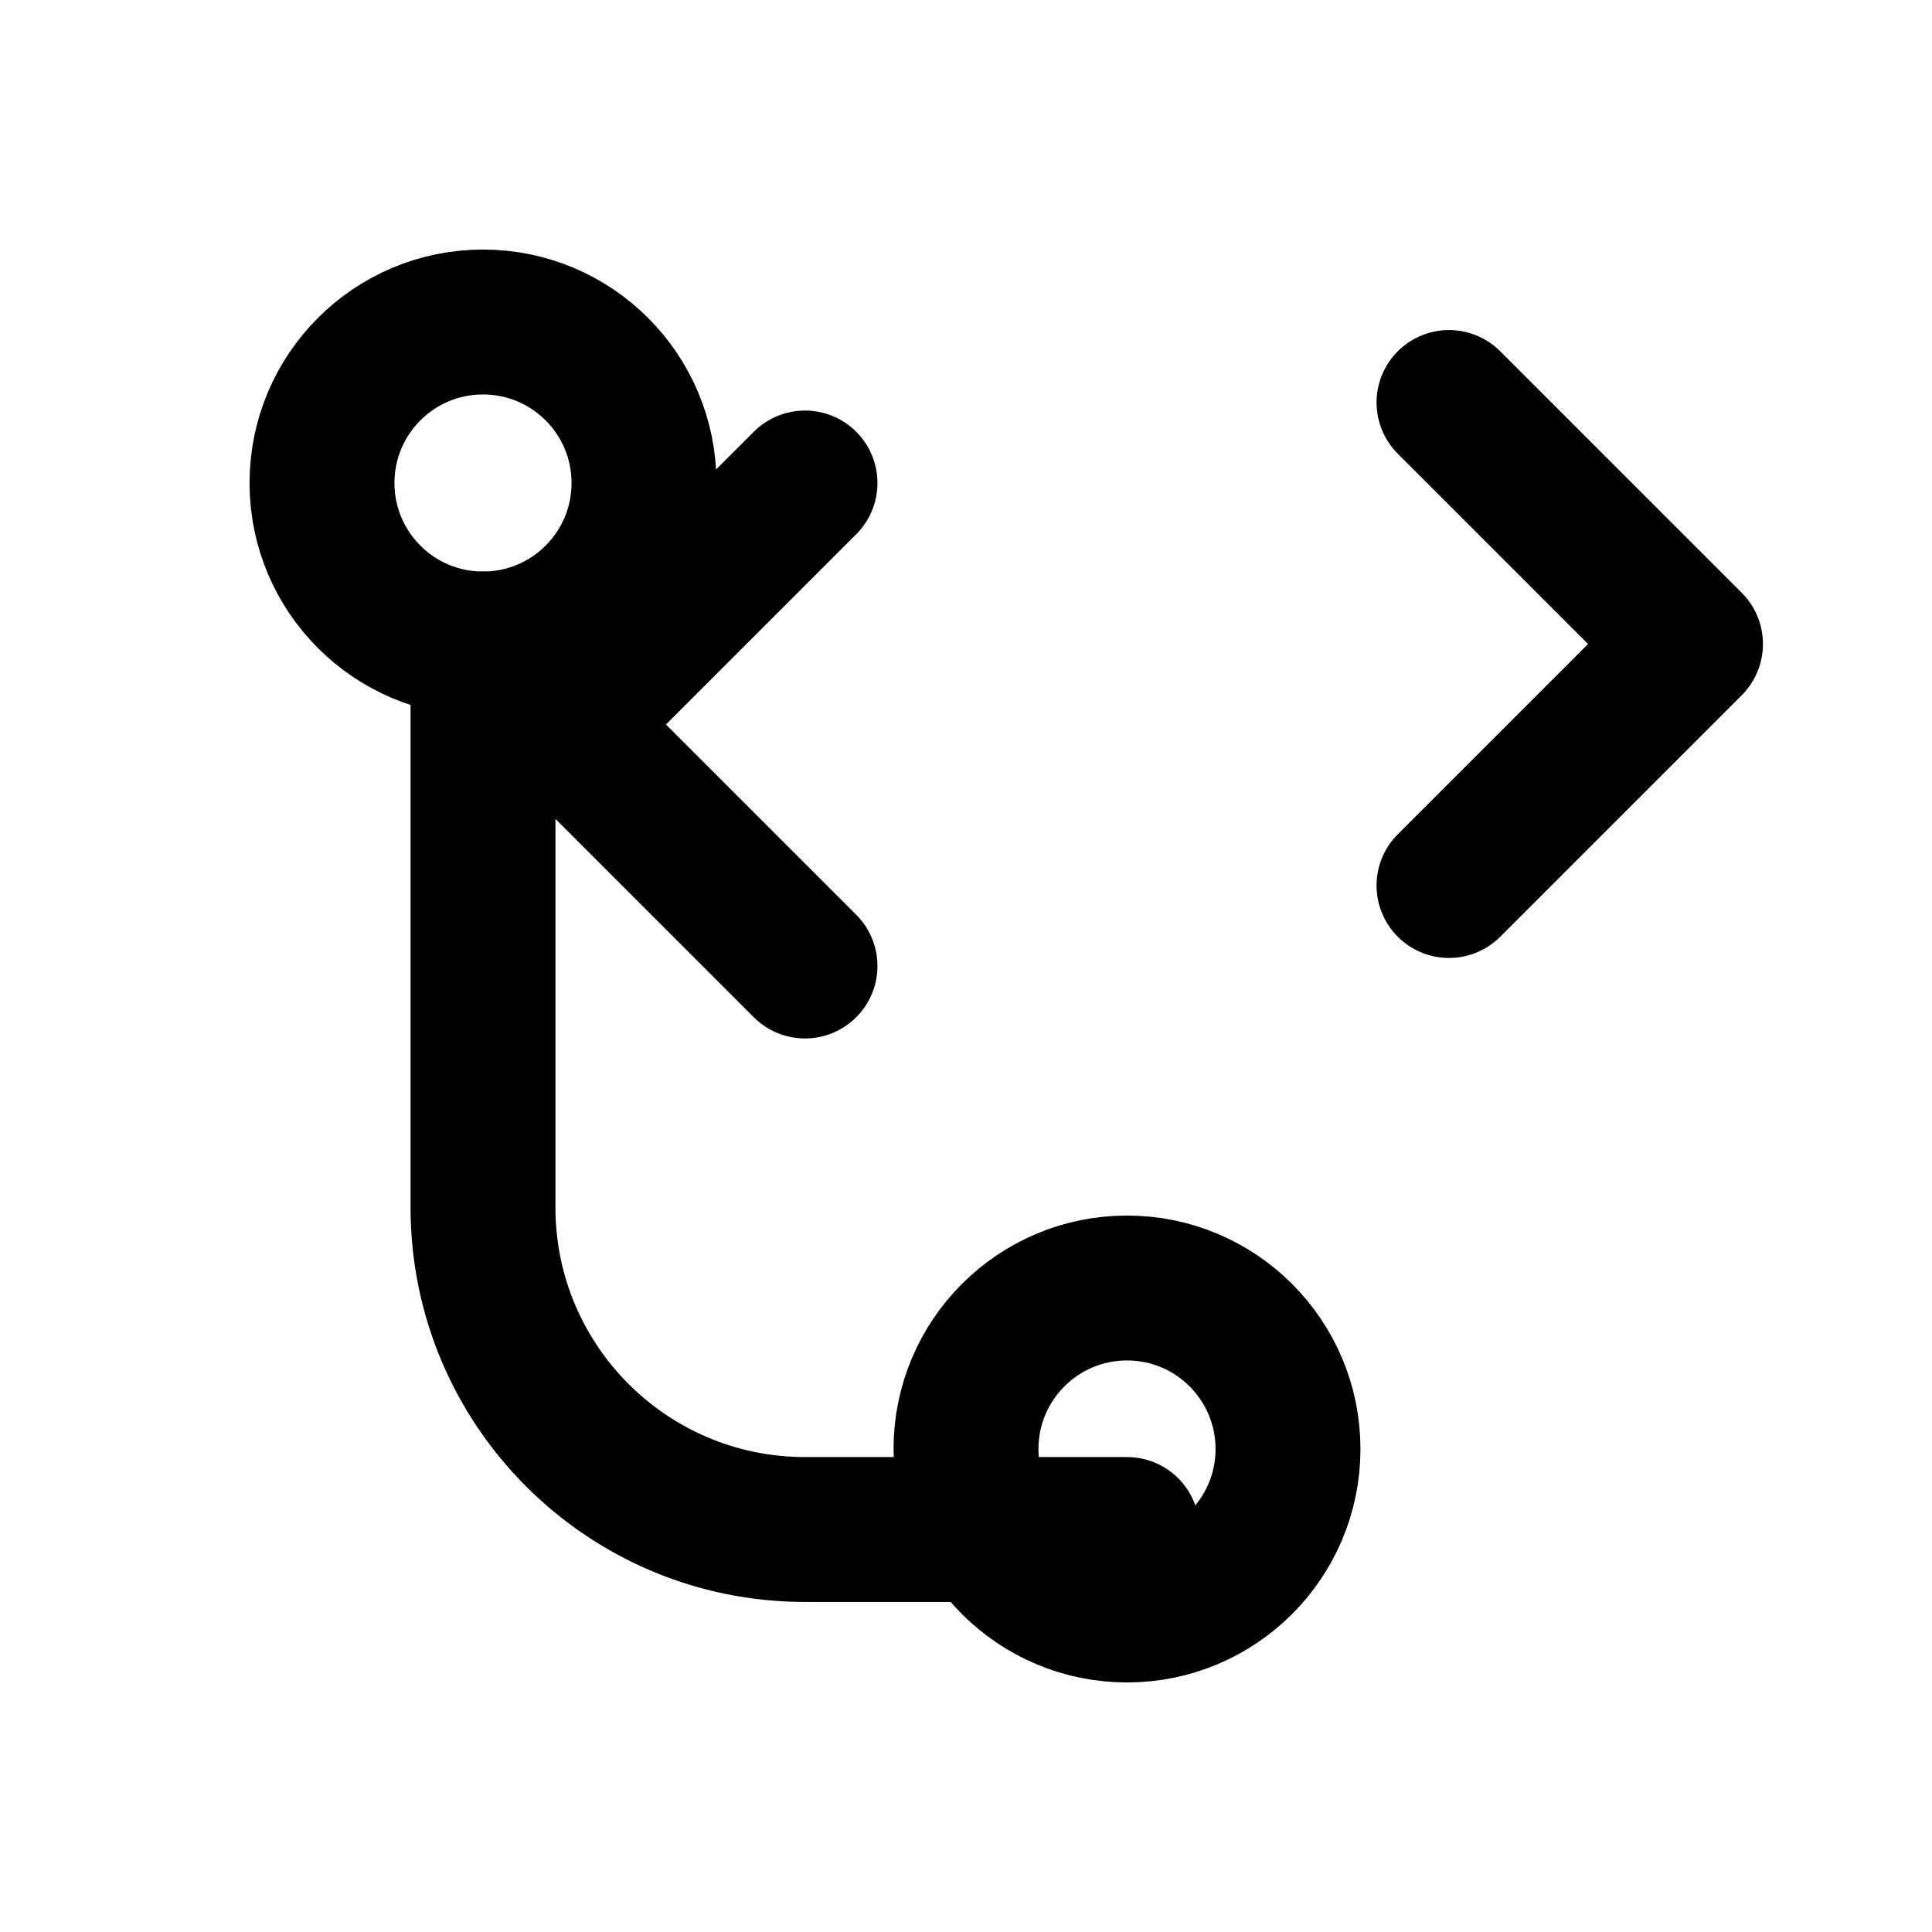
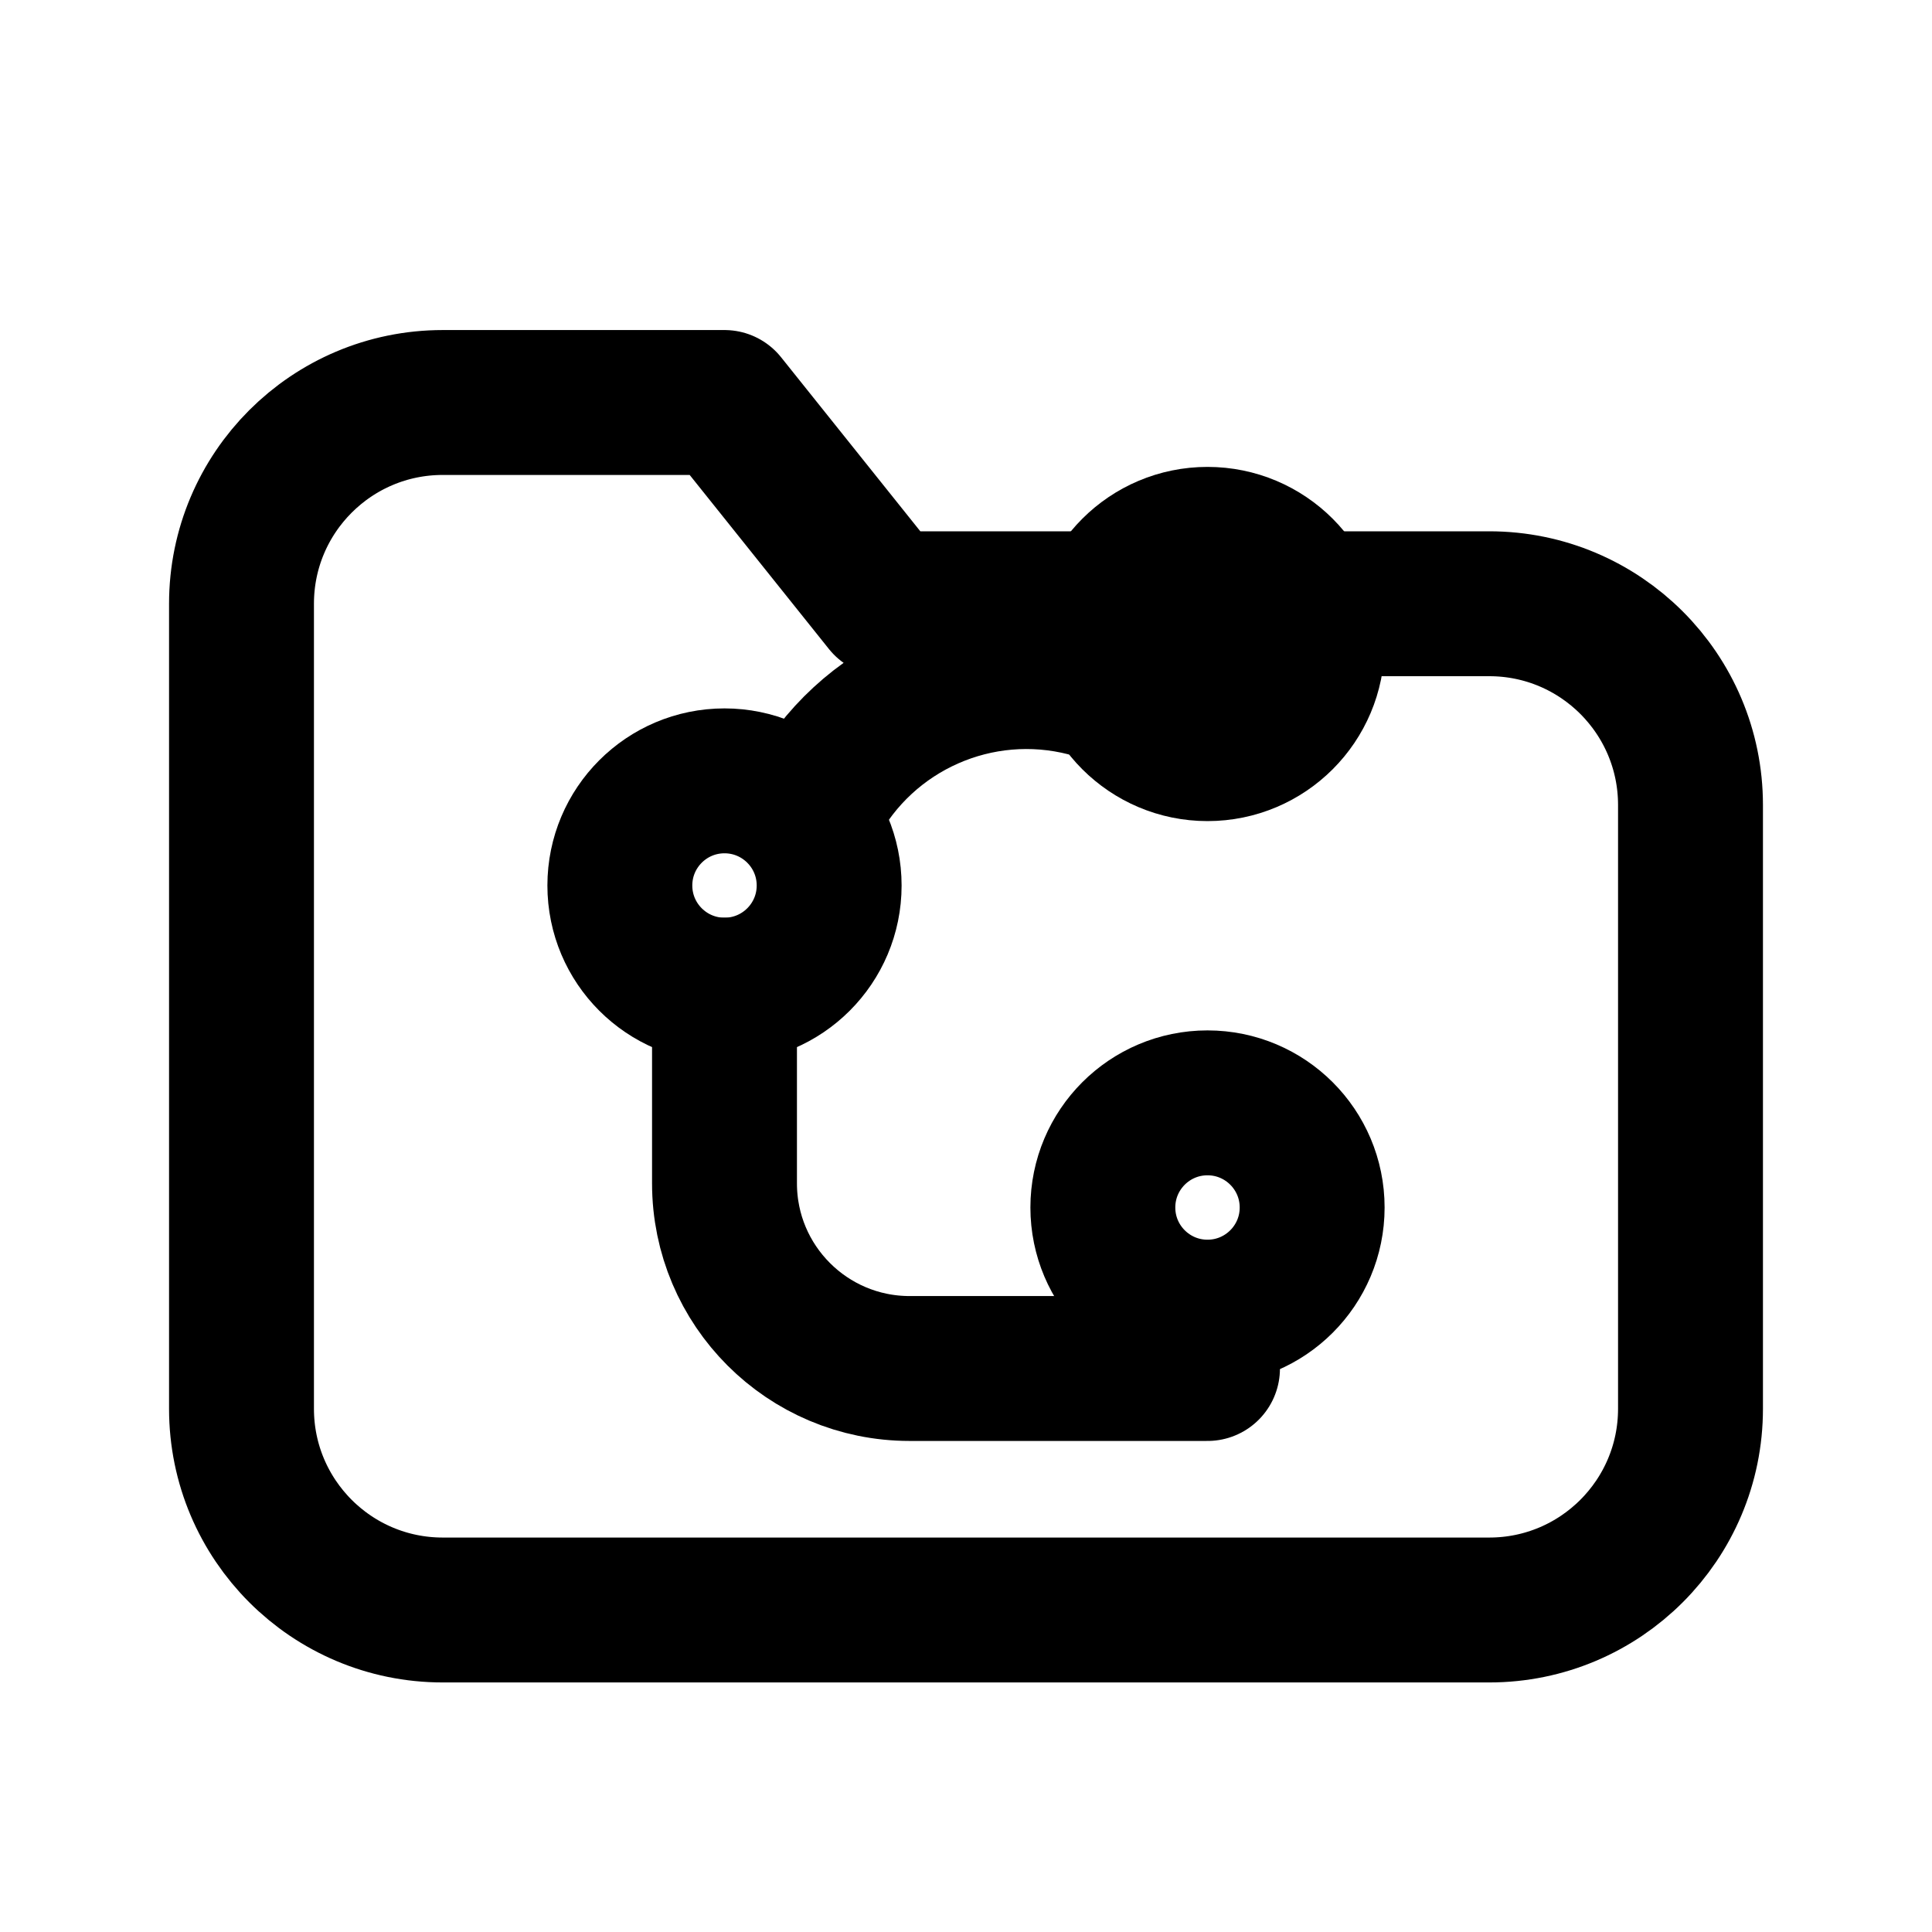
<svg xmlns="http://www.w3.org/2000/svg" viewBox="0 0 24 24" fill="none" stroke="currentColor" stroke-width="1.8" stroke-linecap="round" stroke-linejoin="round">
-   <circle cx="6" cy="6" r="2" />
-   <circle cx="14" cy="18" r="2" />
-   <path d="M6 8v7a4 4 0 0 0 4 4h4" />
-   <path d="M18 5l3 3-3 3" />
-   <path d="M10 6l-3 3 3 3" />
+   <path d="M3 7.5A2.5 2.5 0 0 1 5.5 5H9l2 2.5h7.5A2.5 2.5 0 0 1 21 10v7.5A2.5 2.5 0 0 1 18.5 20h-13A2.5 2.5 0 0 1 3 17.5v-10Z" />
+   <circle cx="9" cy="11" r="1.3" />
+   <circle cx="15" cy="8" r="1.3" />
+   <circle cx="15" cy="15" r="1.3" />
+   <path d="M9 12.3v2.4a2.3 2.3 0 0 0 2.3 2.3H15" />
+   <path d="M10.1 10a3 3 0 0 1 3.4-1.5" />
</svg>
